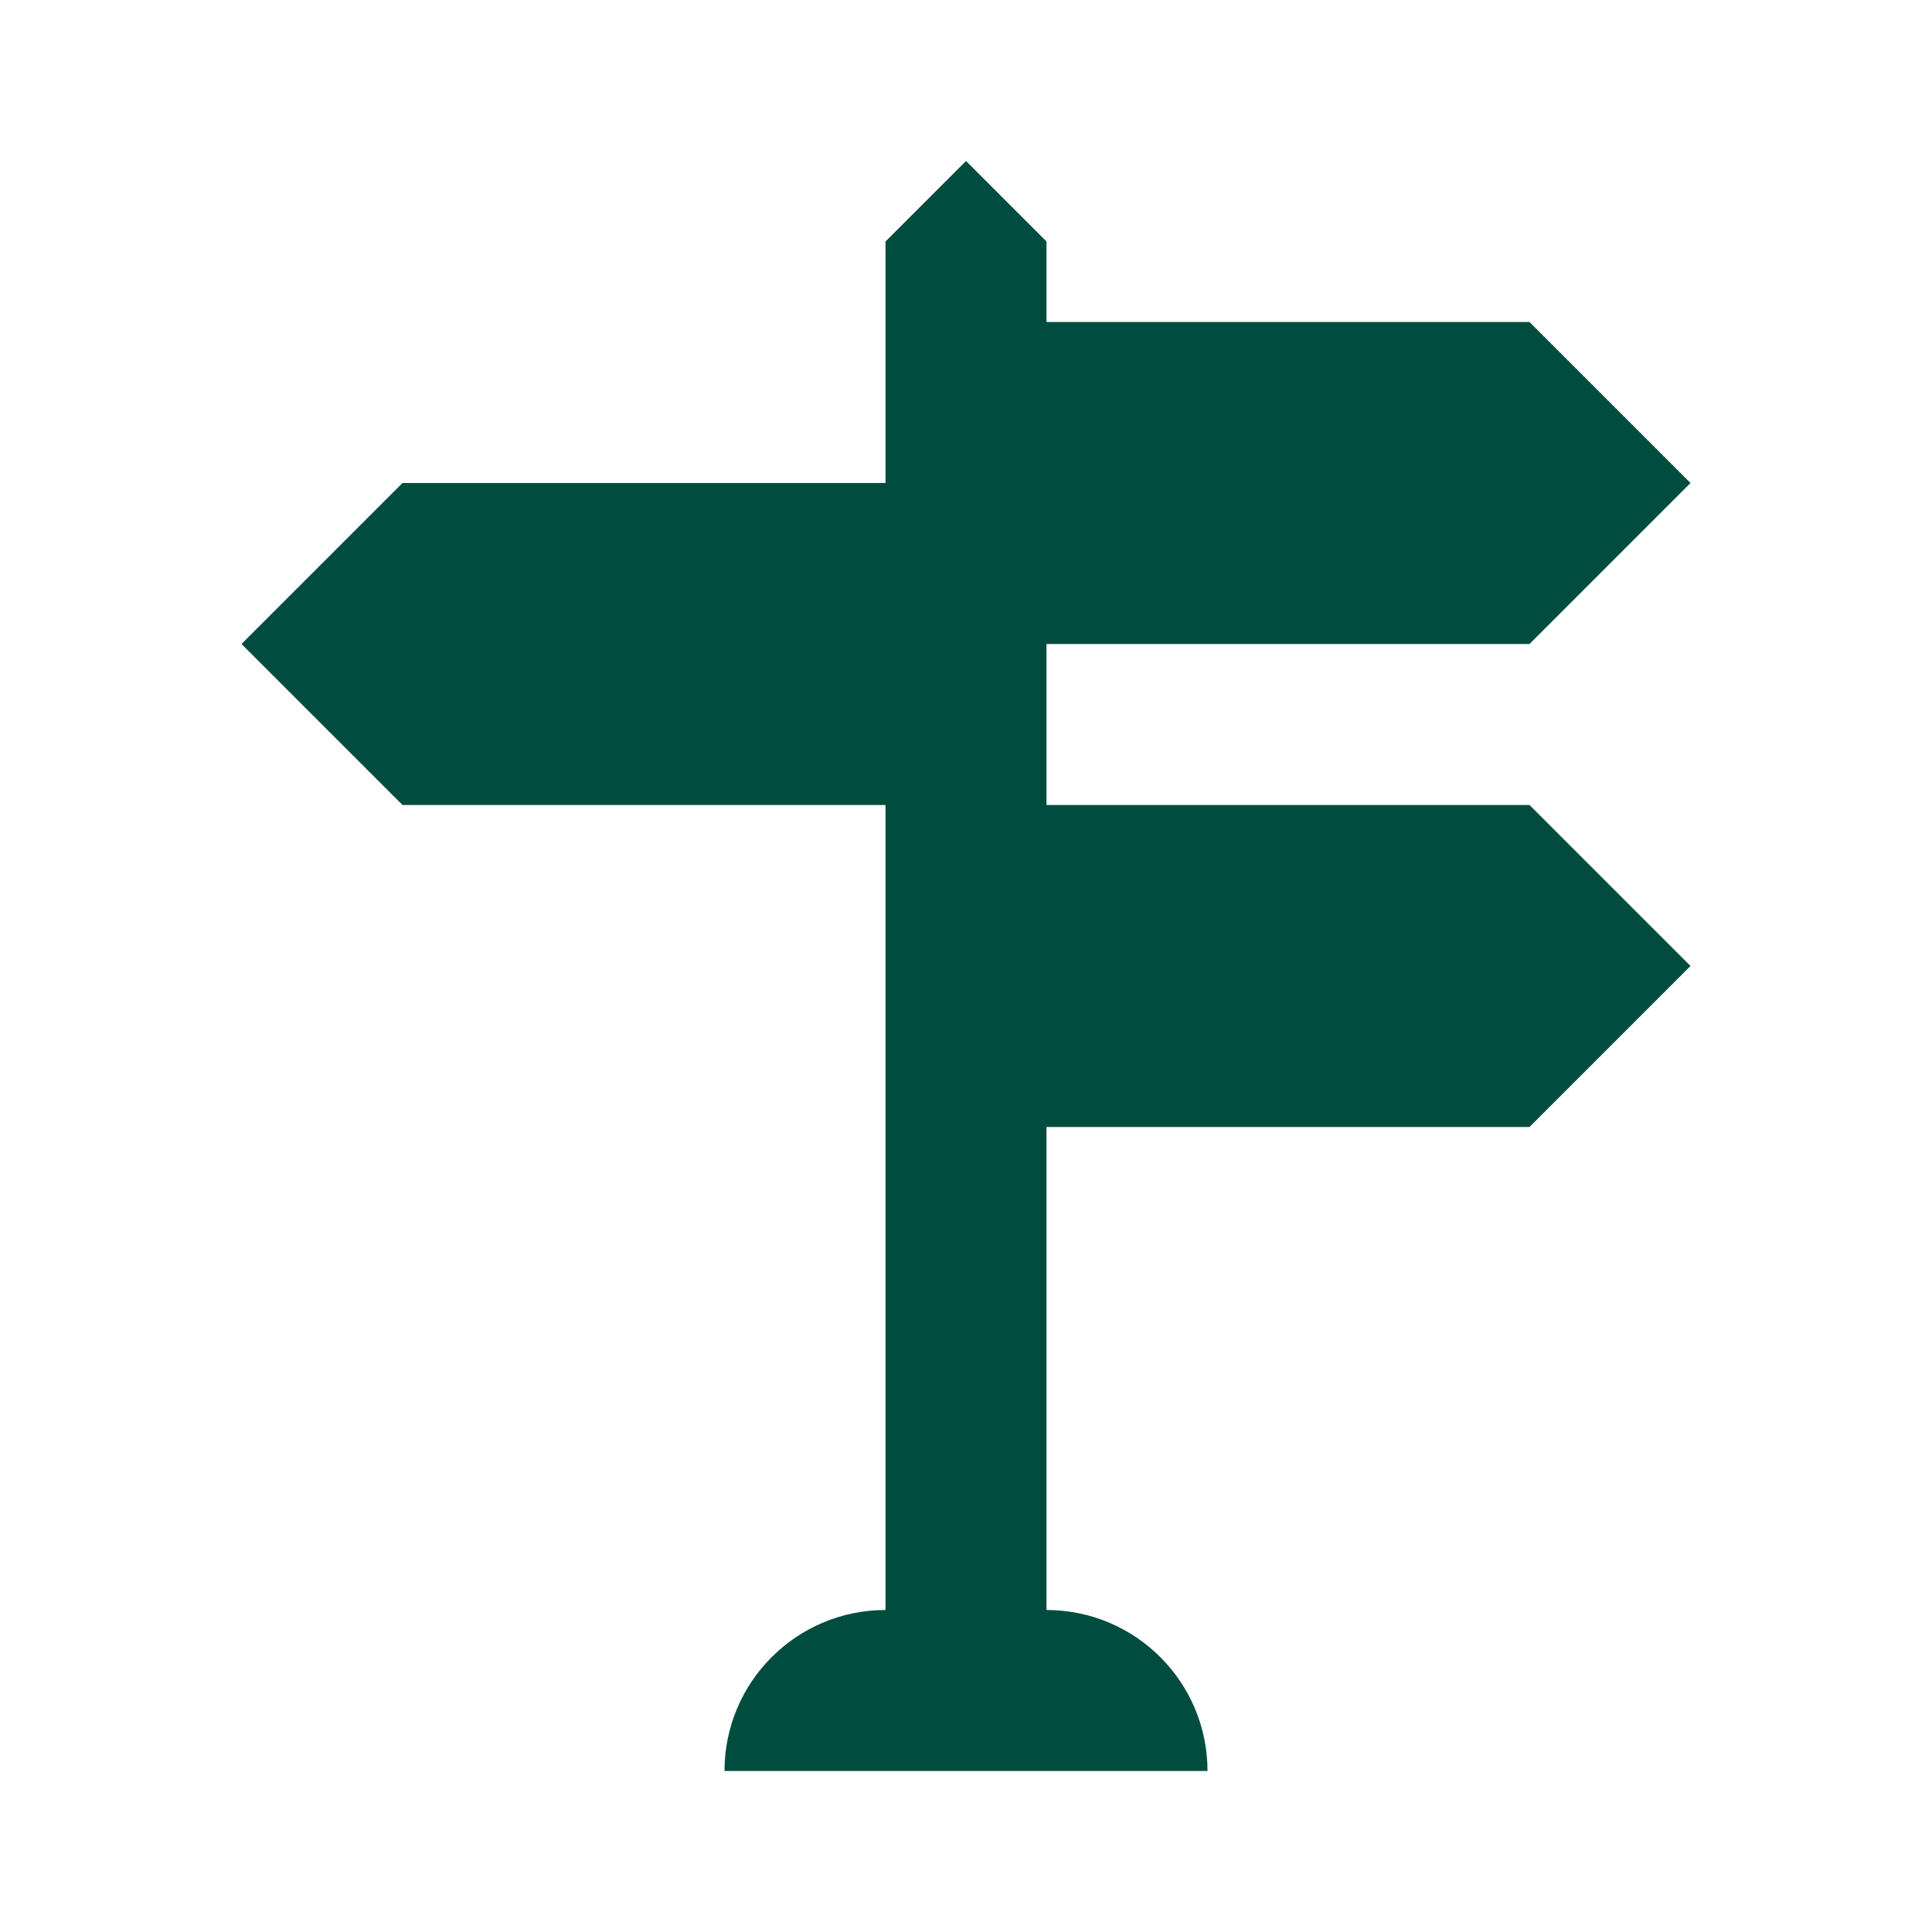
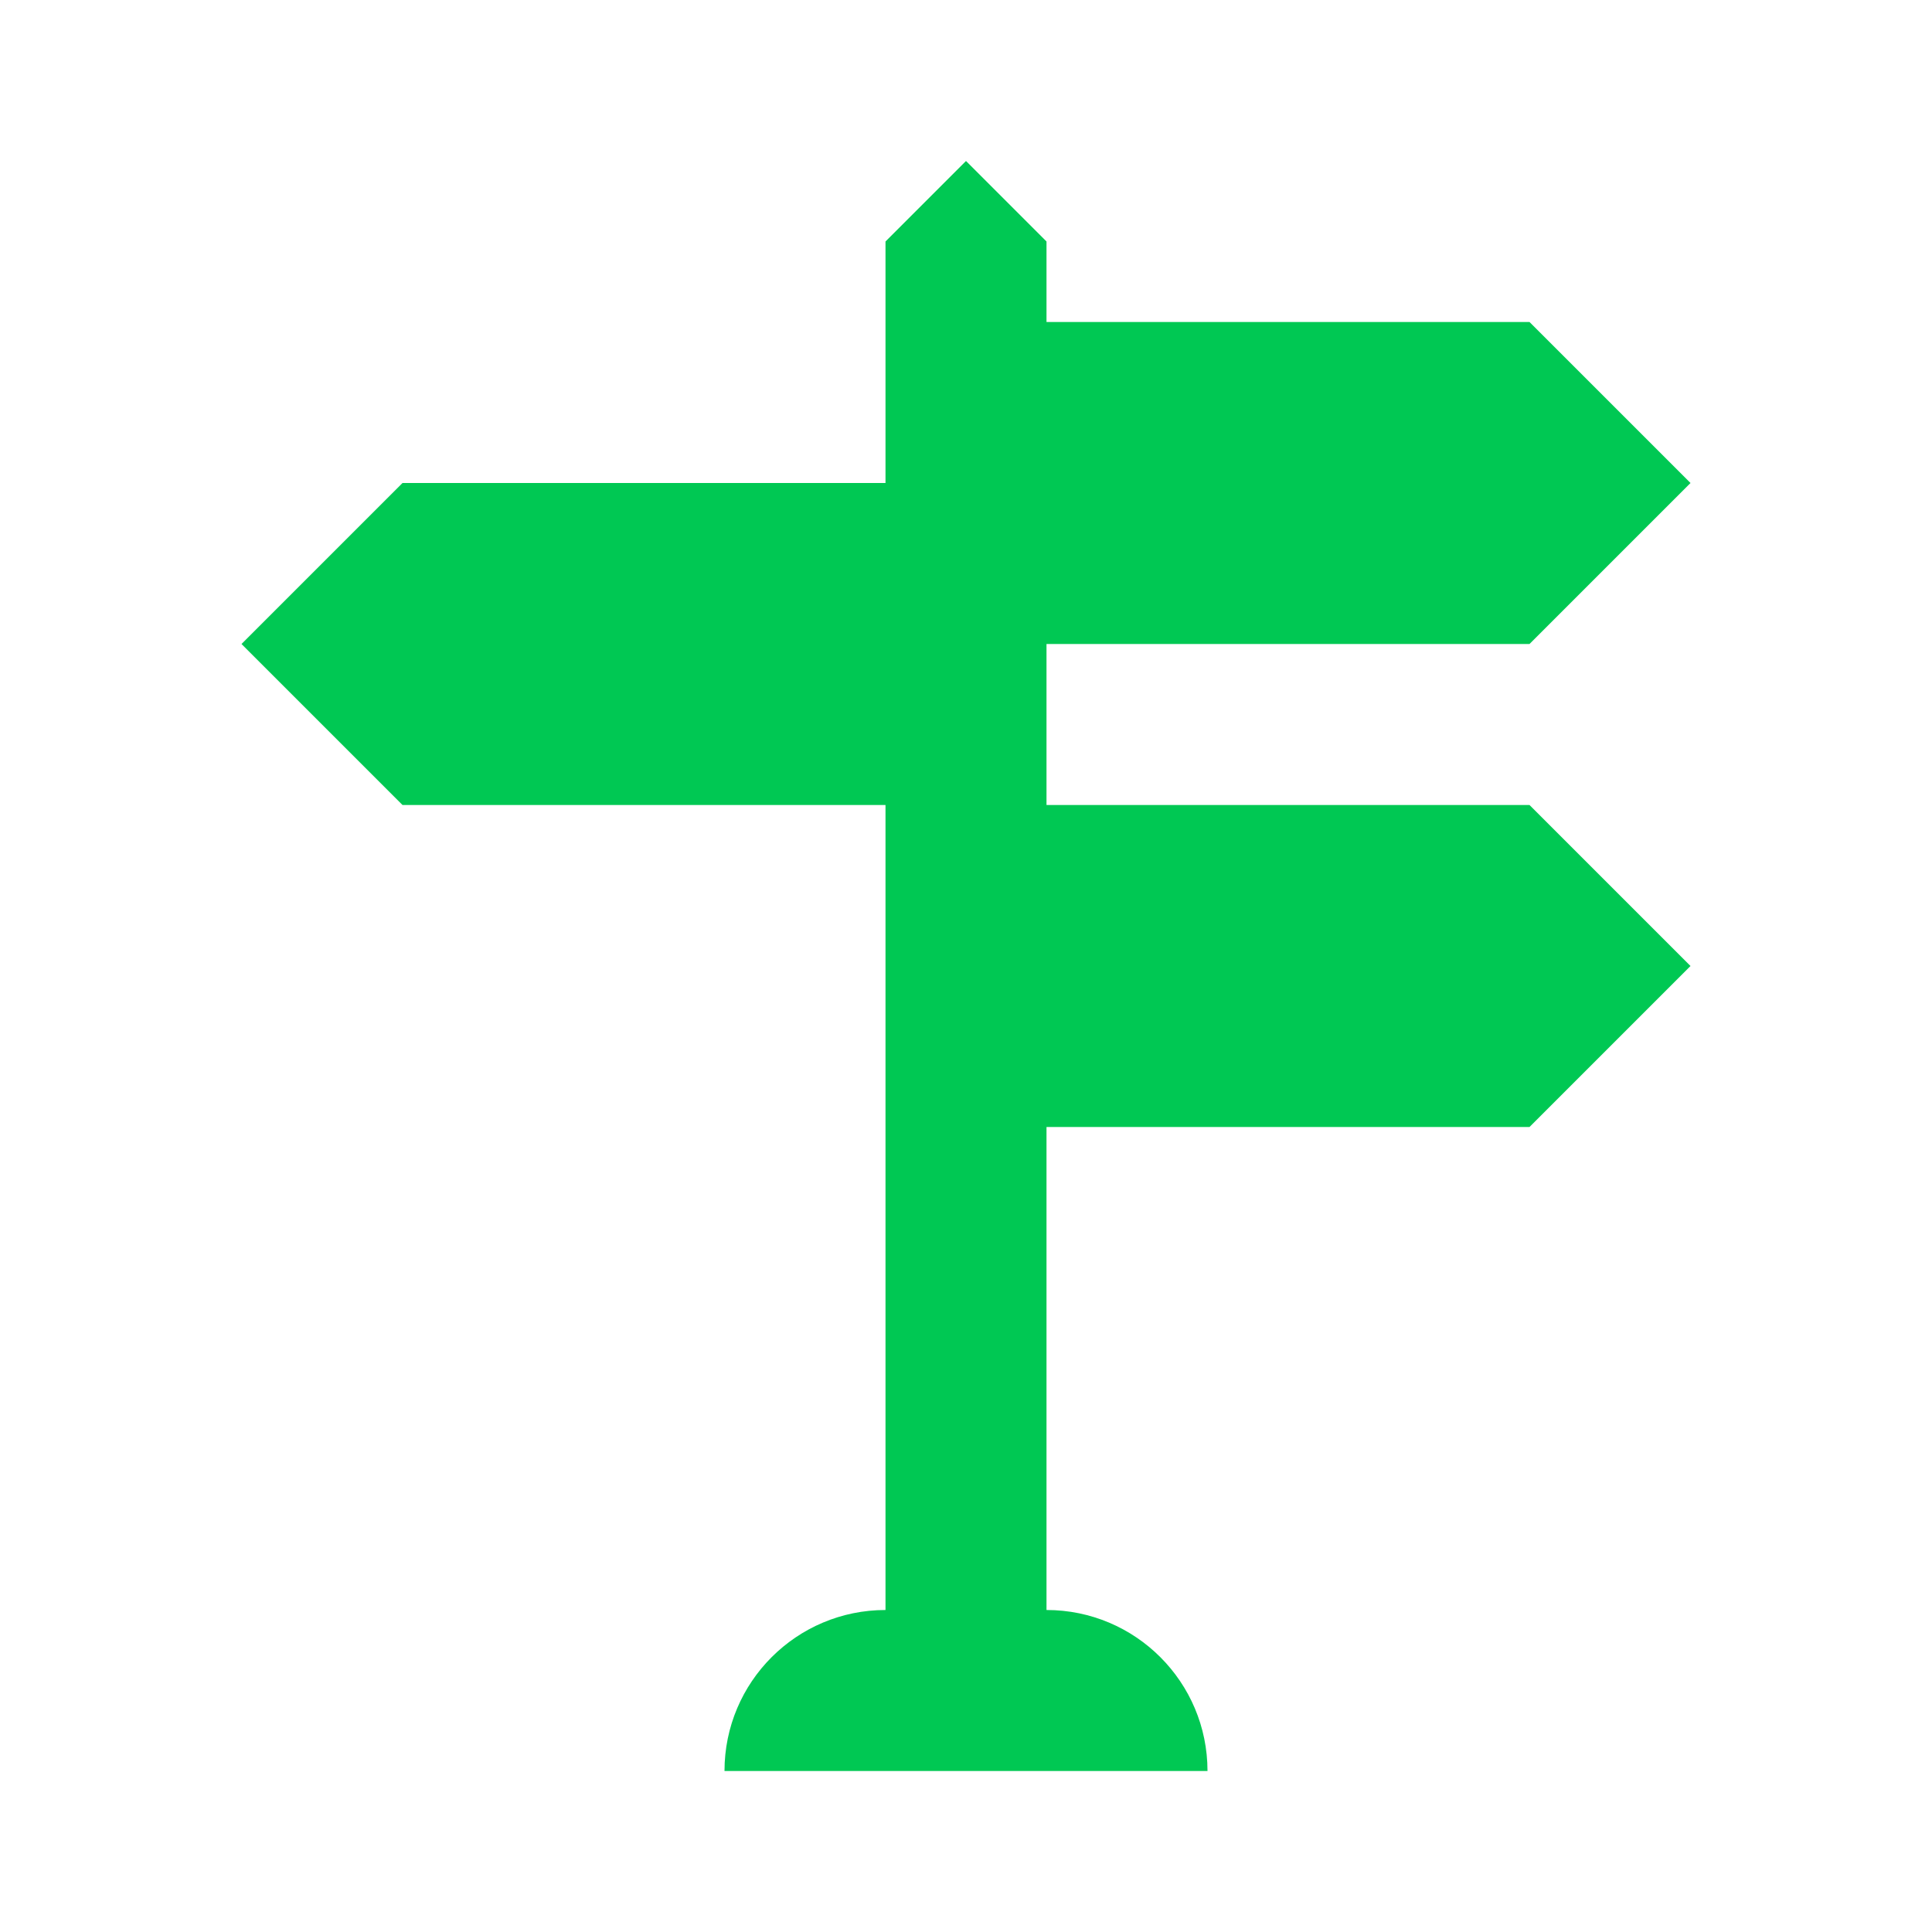
<svg style="width:24px;height:24px" viewBox="0 0 24 24">
-   <path fill="#004D40" d="M11,10H5L3,8L5,6H11V3L12,2L13,3V4H19L21,6L19,8H13V10H19L21,12L19,14H13V20A2,2 0 0,1 15,22H9A2,2 0 0,1 11,20V10Z" />
+   <path fill="#00c853" d="M11,10H5L3,8L5,6H11V3L12,2L13,3V4H19L21,6L19,8H13V10H19L21,12L19,14H13V20A2,2 0 0,1 15,22H9A2,2 0 0,1 11,20V10Z" />
</svg>
